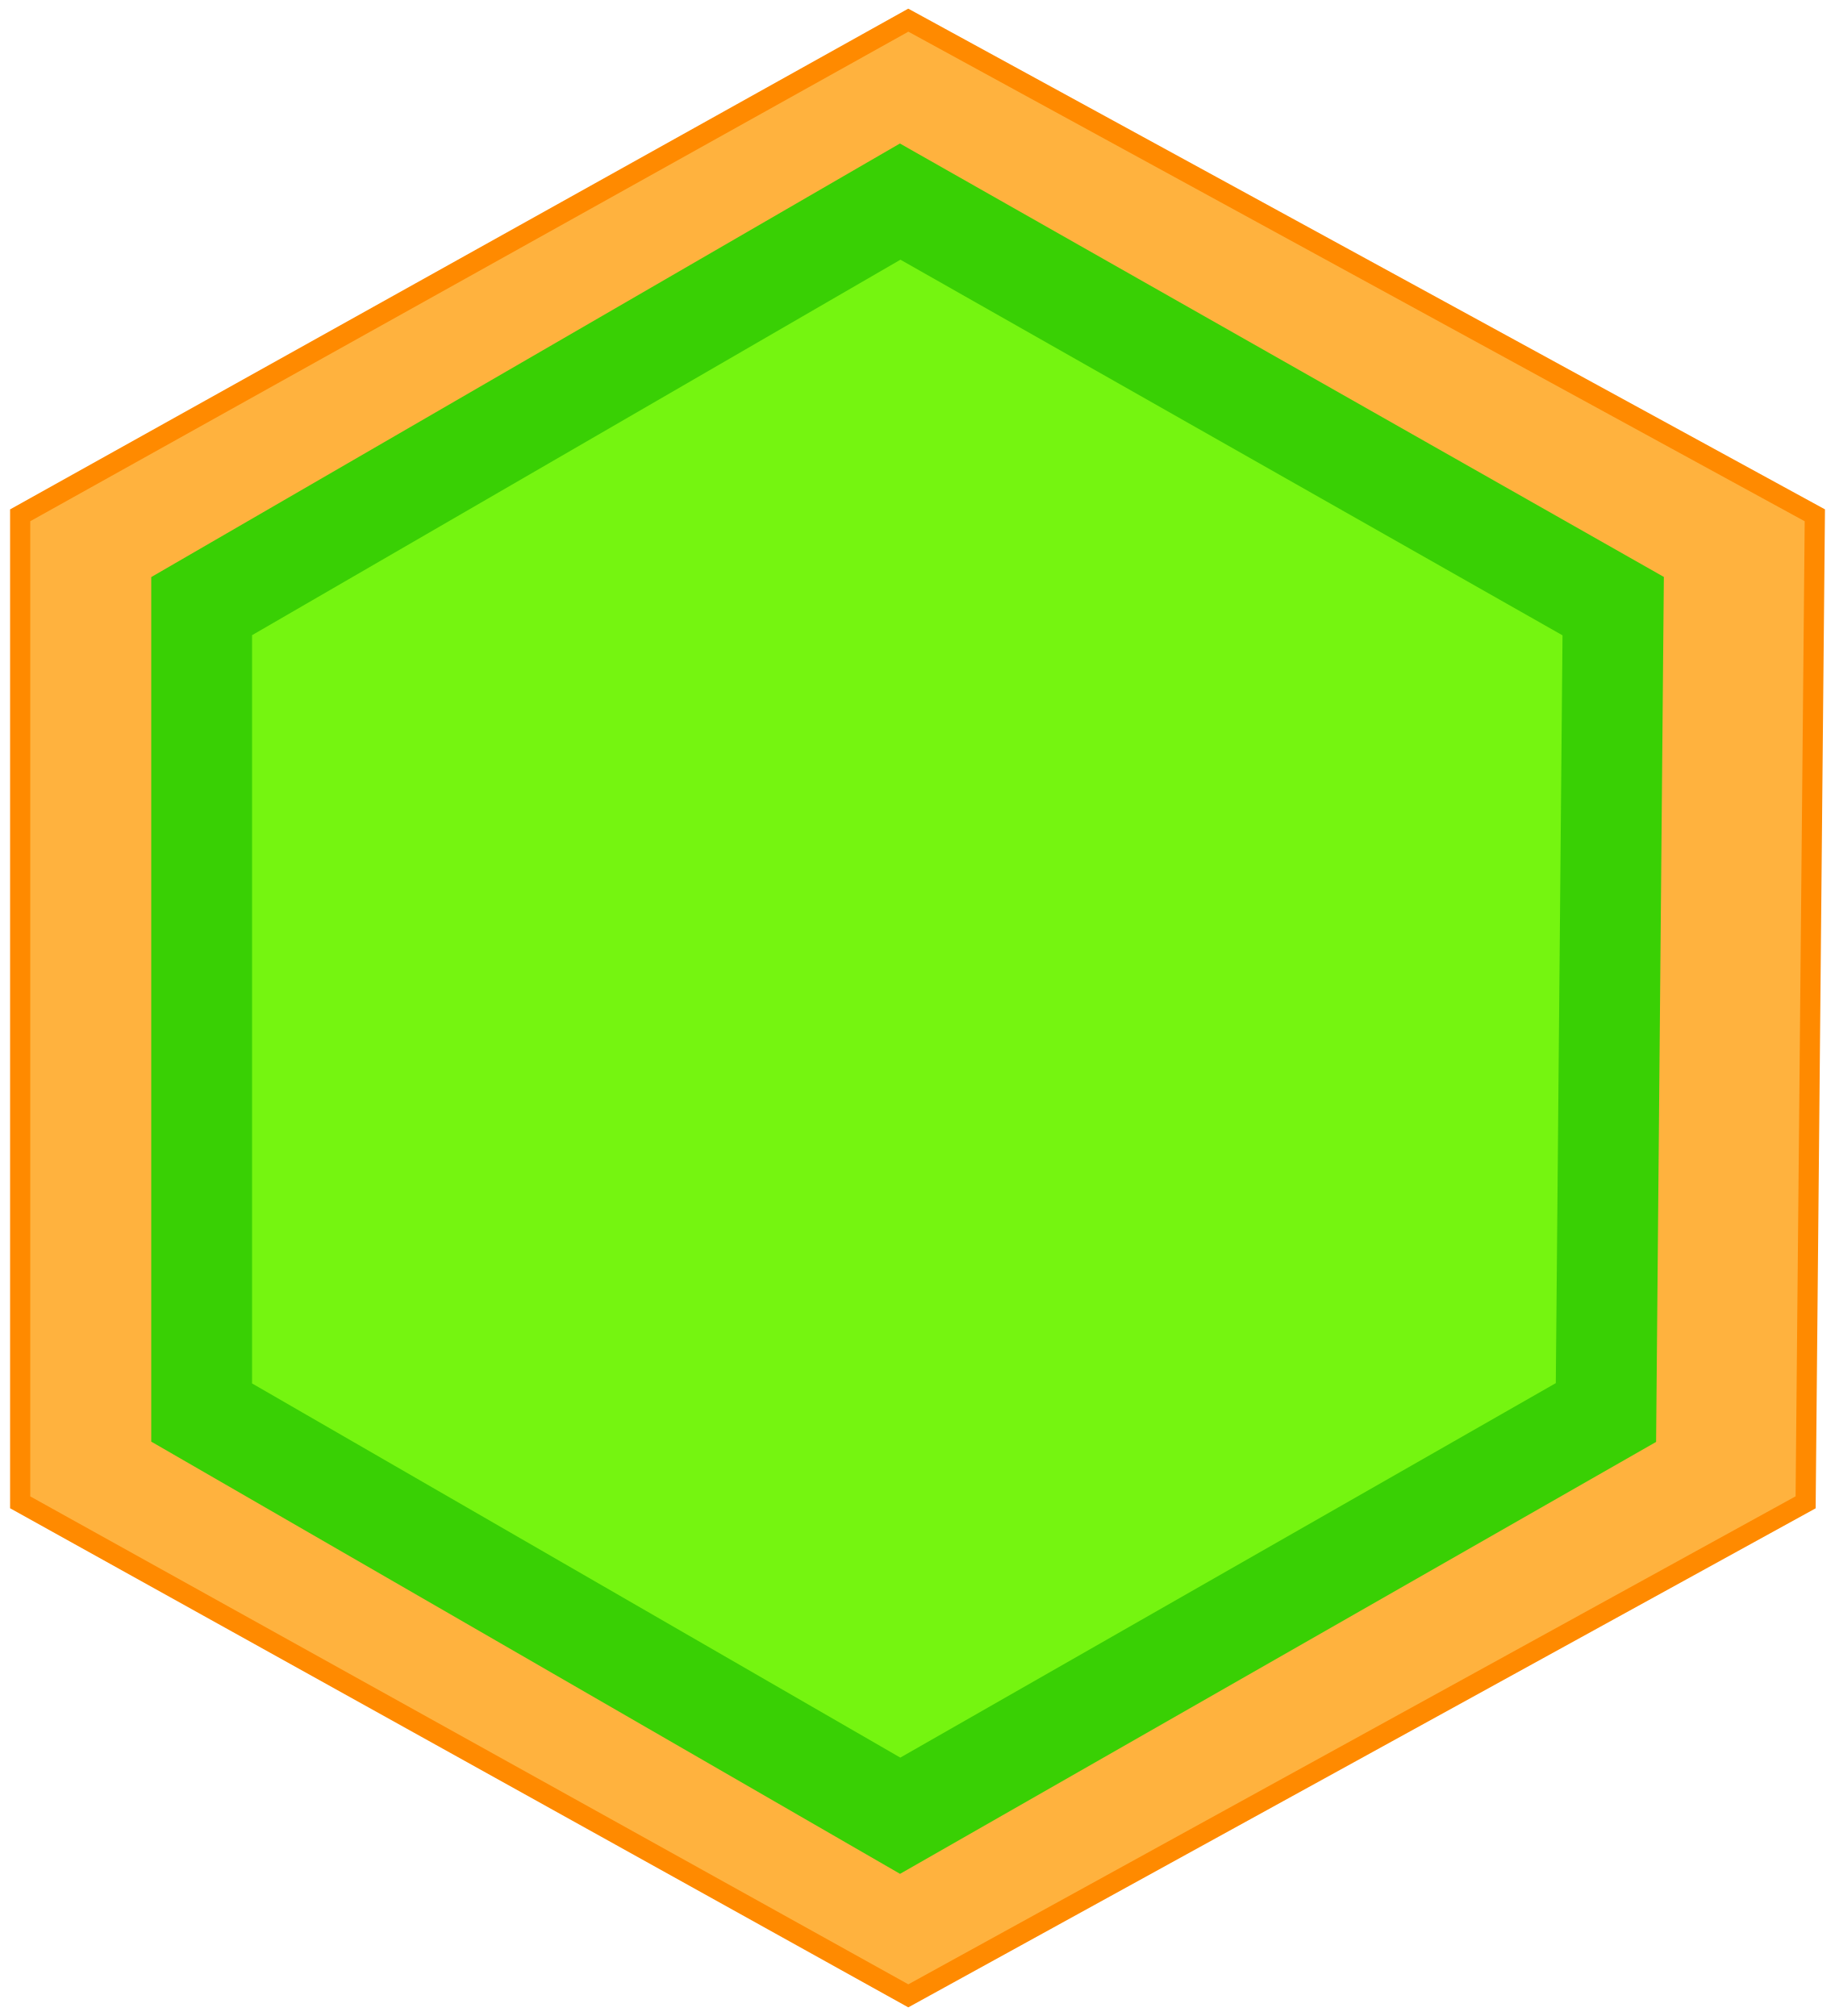
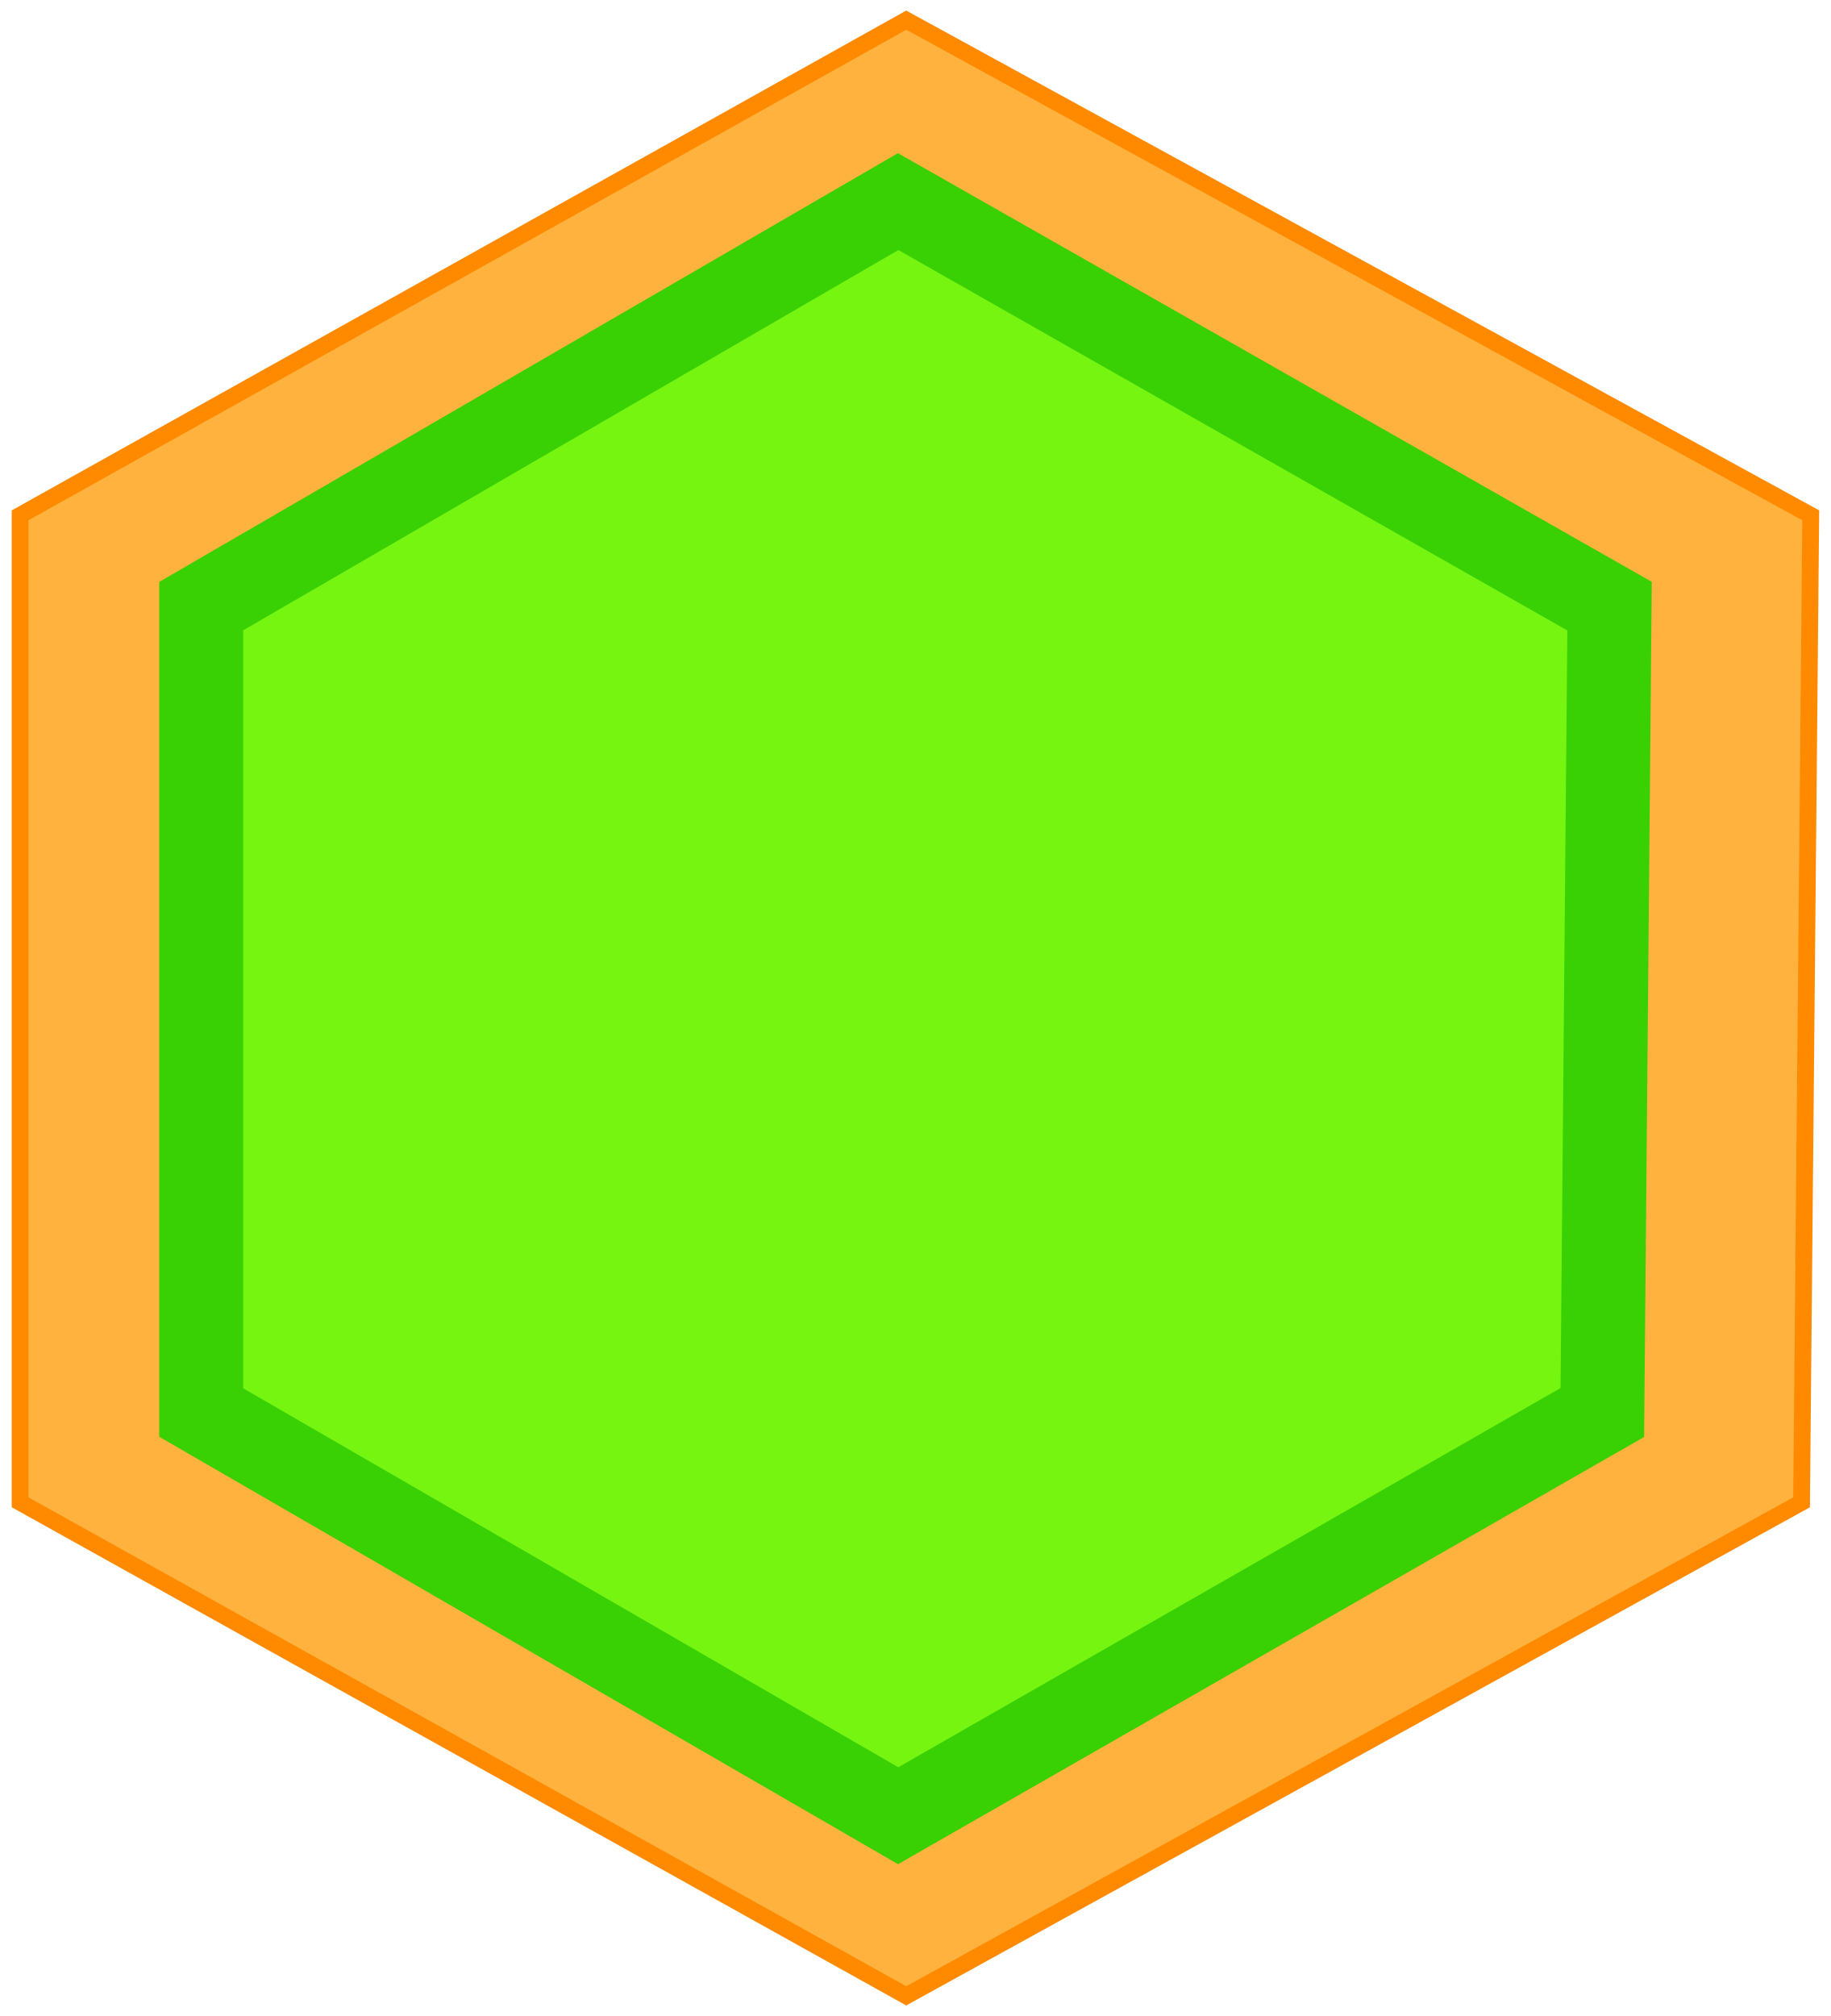
- <svg xmlns="http://www.w3.org/2000/svg" width="91" height="100" viewBox="0 0 91 100" fill="none">
-   <path d="M1 74.52V25.561L45.044 1L90 25.561L89.543 74.52L45.044 99L1 74.52Z" fill="#FFB23E" stroke="#FF8A00" stroke-linecap="round" />
-   <path d="M10 70.066V30.066L44.641 10L80 30.066L79.641 70.066L44.641 90.066L10 70.066Z" fill="#75F510" stroke="#39D004" stroke-width="5" stroke-linecap="round" />
+ <svg xmlns="http://www.w3.org/2000/svg" width="109" height="120" viewBox="0 0 109 120" fill="none">
+   <path d="M1.198 89.424V30.673L53.953 1.2L107.802 30.673L107.255 89.424L53.953 118.8L1.198 89.424Z" fill="#FFB23E" stroke="#FF8A00" stroke-linecap="round" />
+   <path d="M11.978 84.079V36.079L53.471 12L95.824 36.079L95.394 84.079L53.471 108.079L11.978 84.079Z" fill="#75F510" stroke="#39D004" stroke-width="5" stroke-linecap="round" />
</svg>
